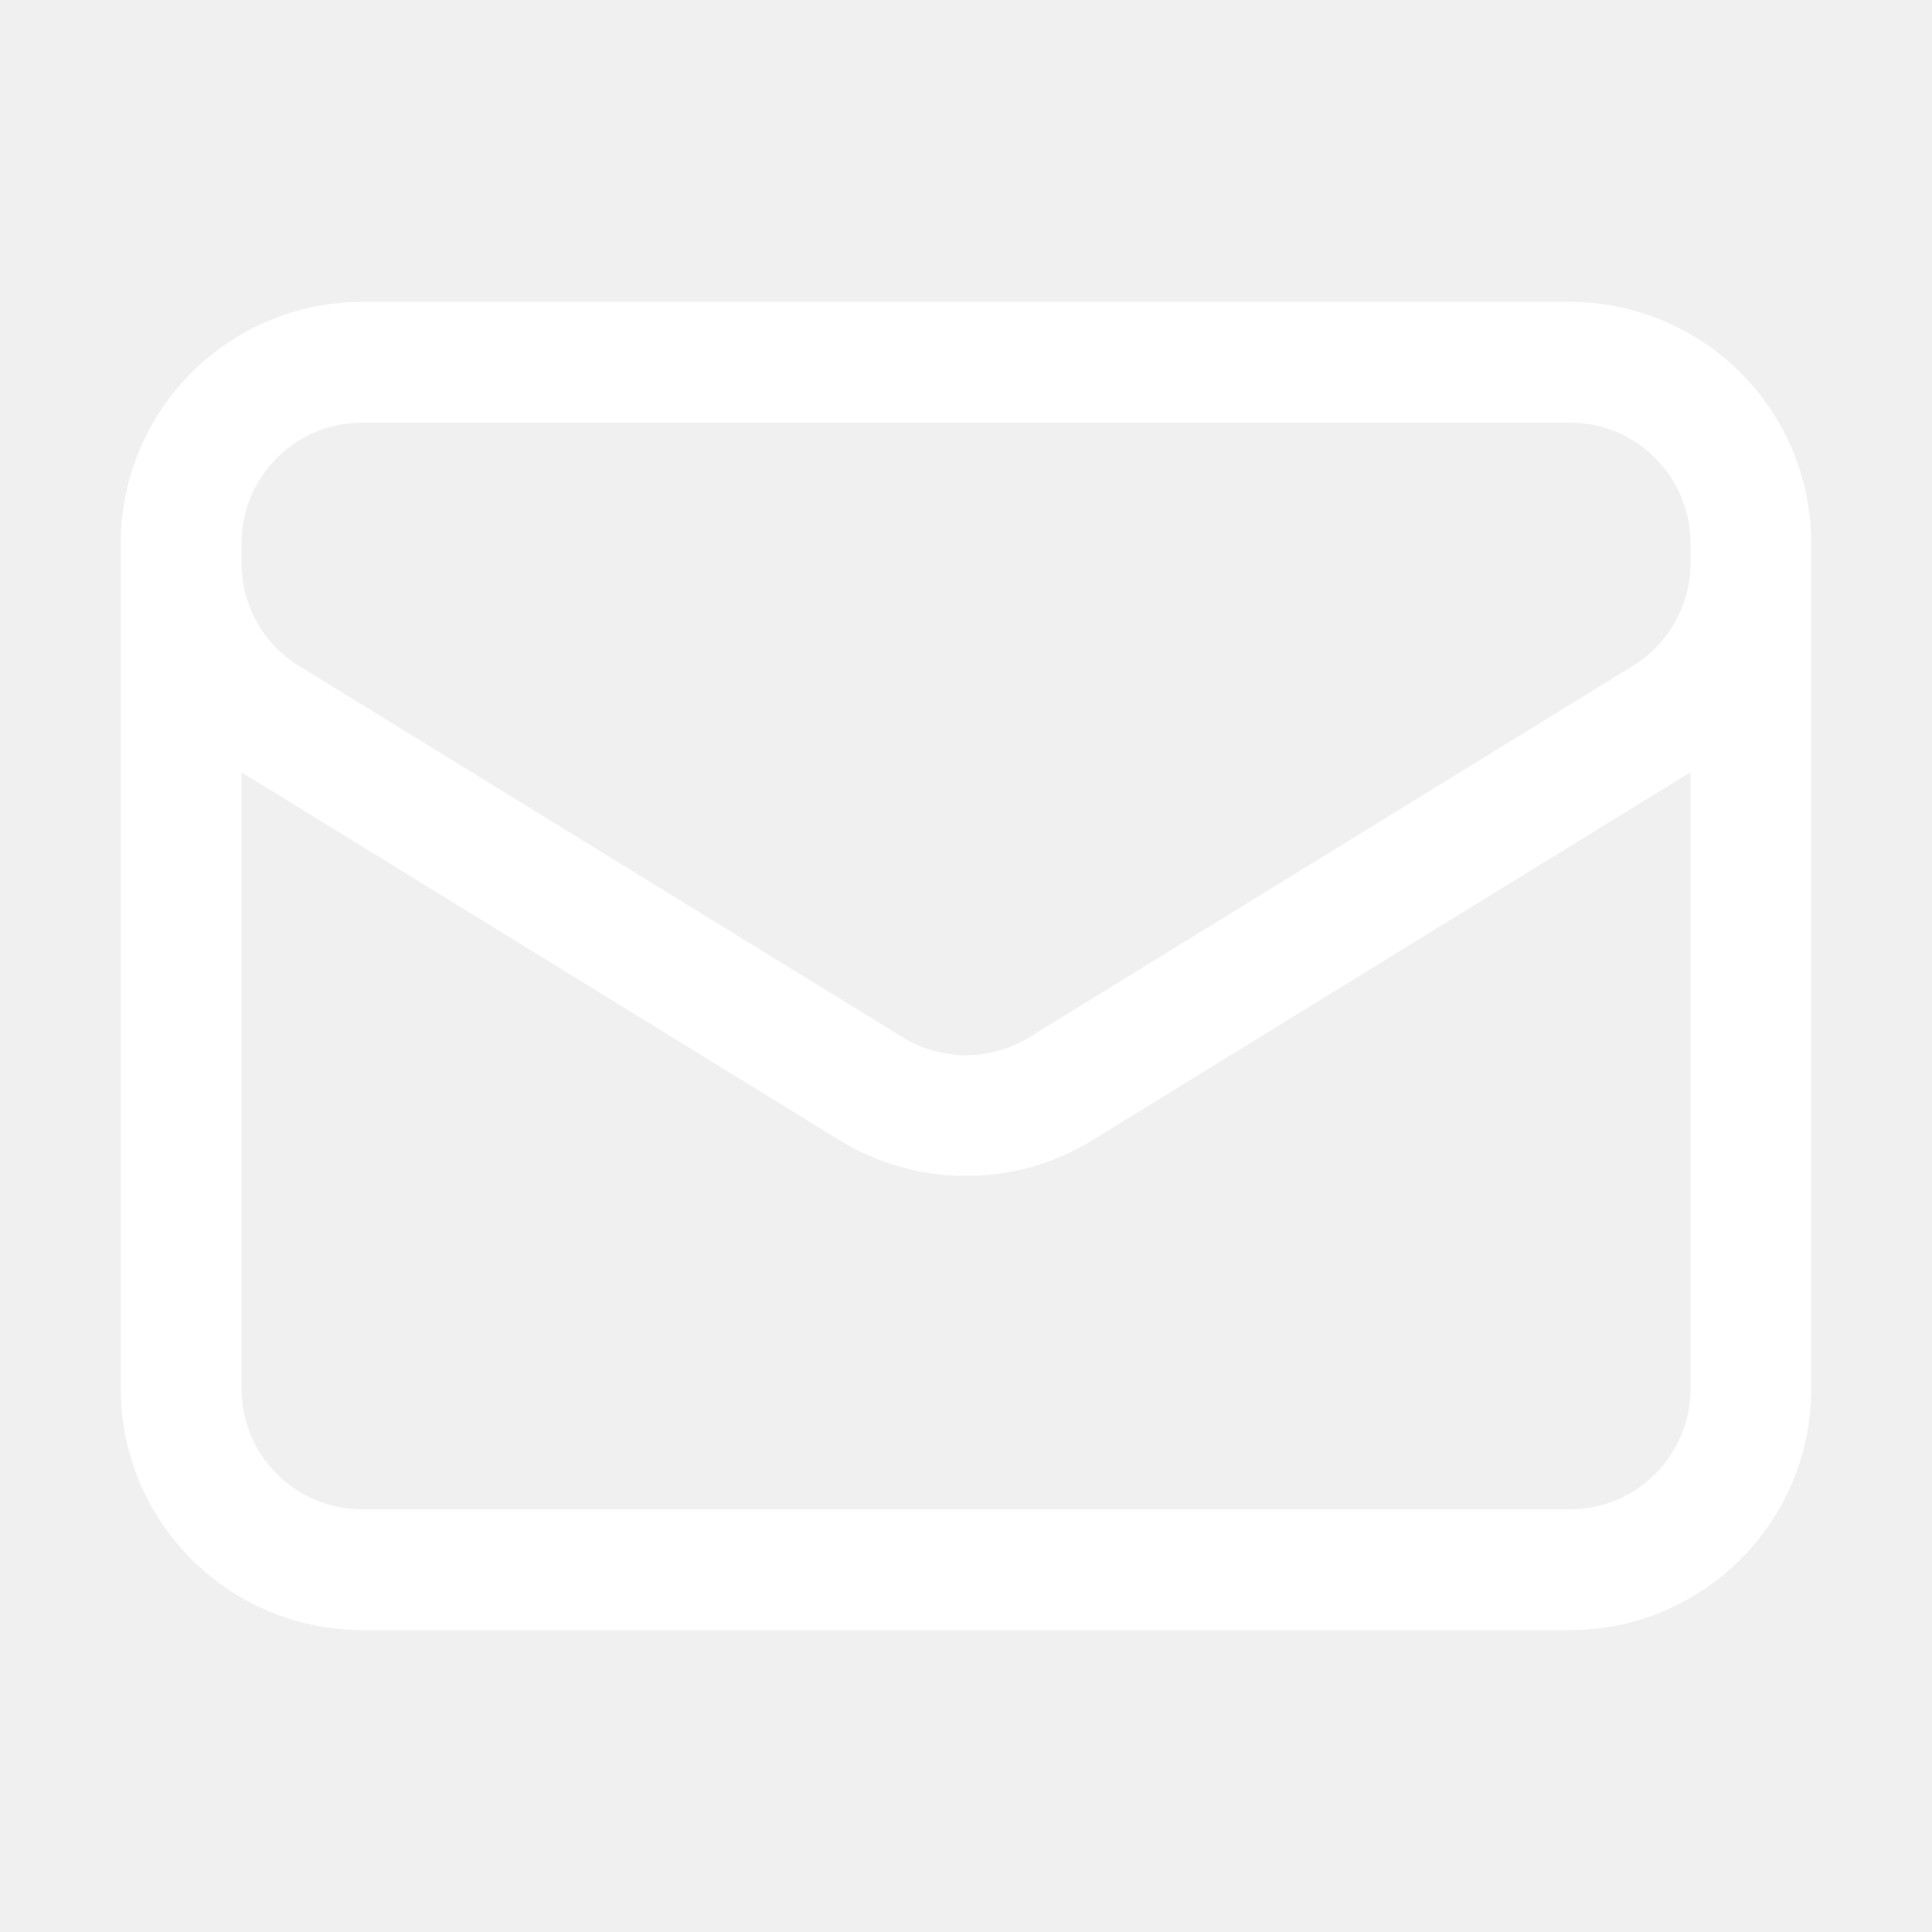
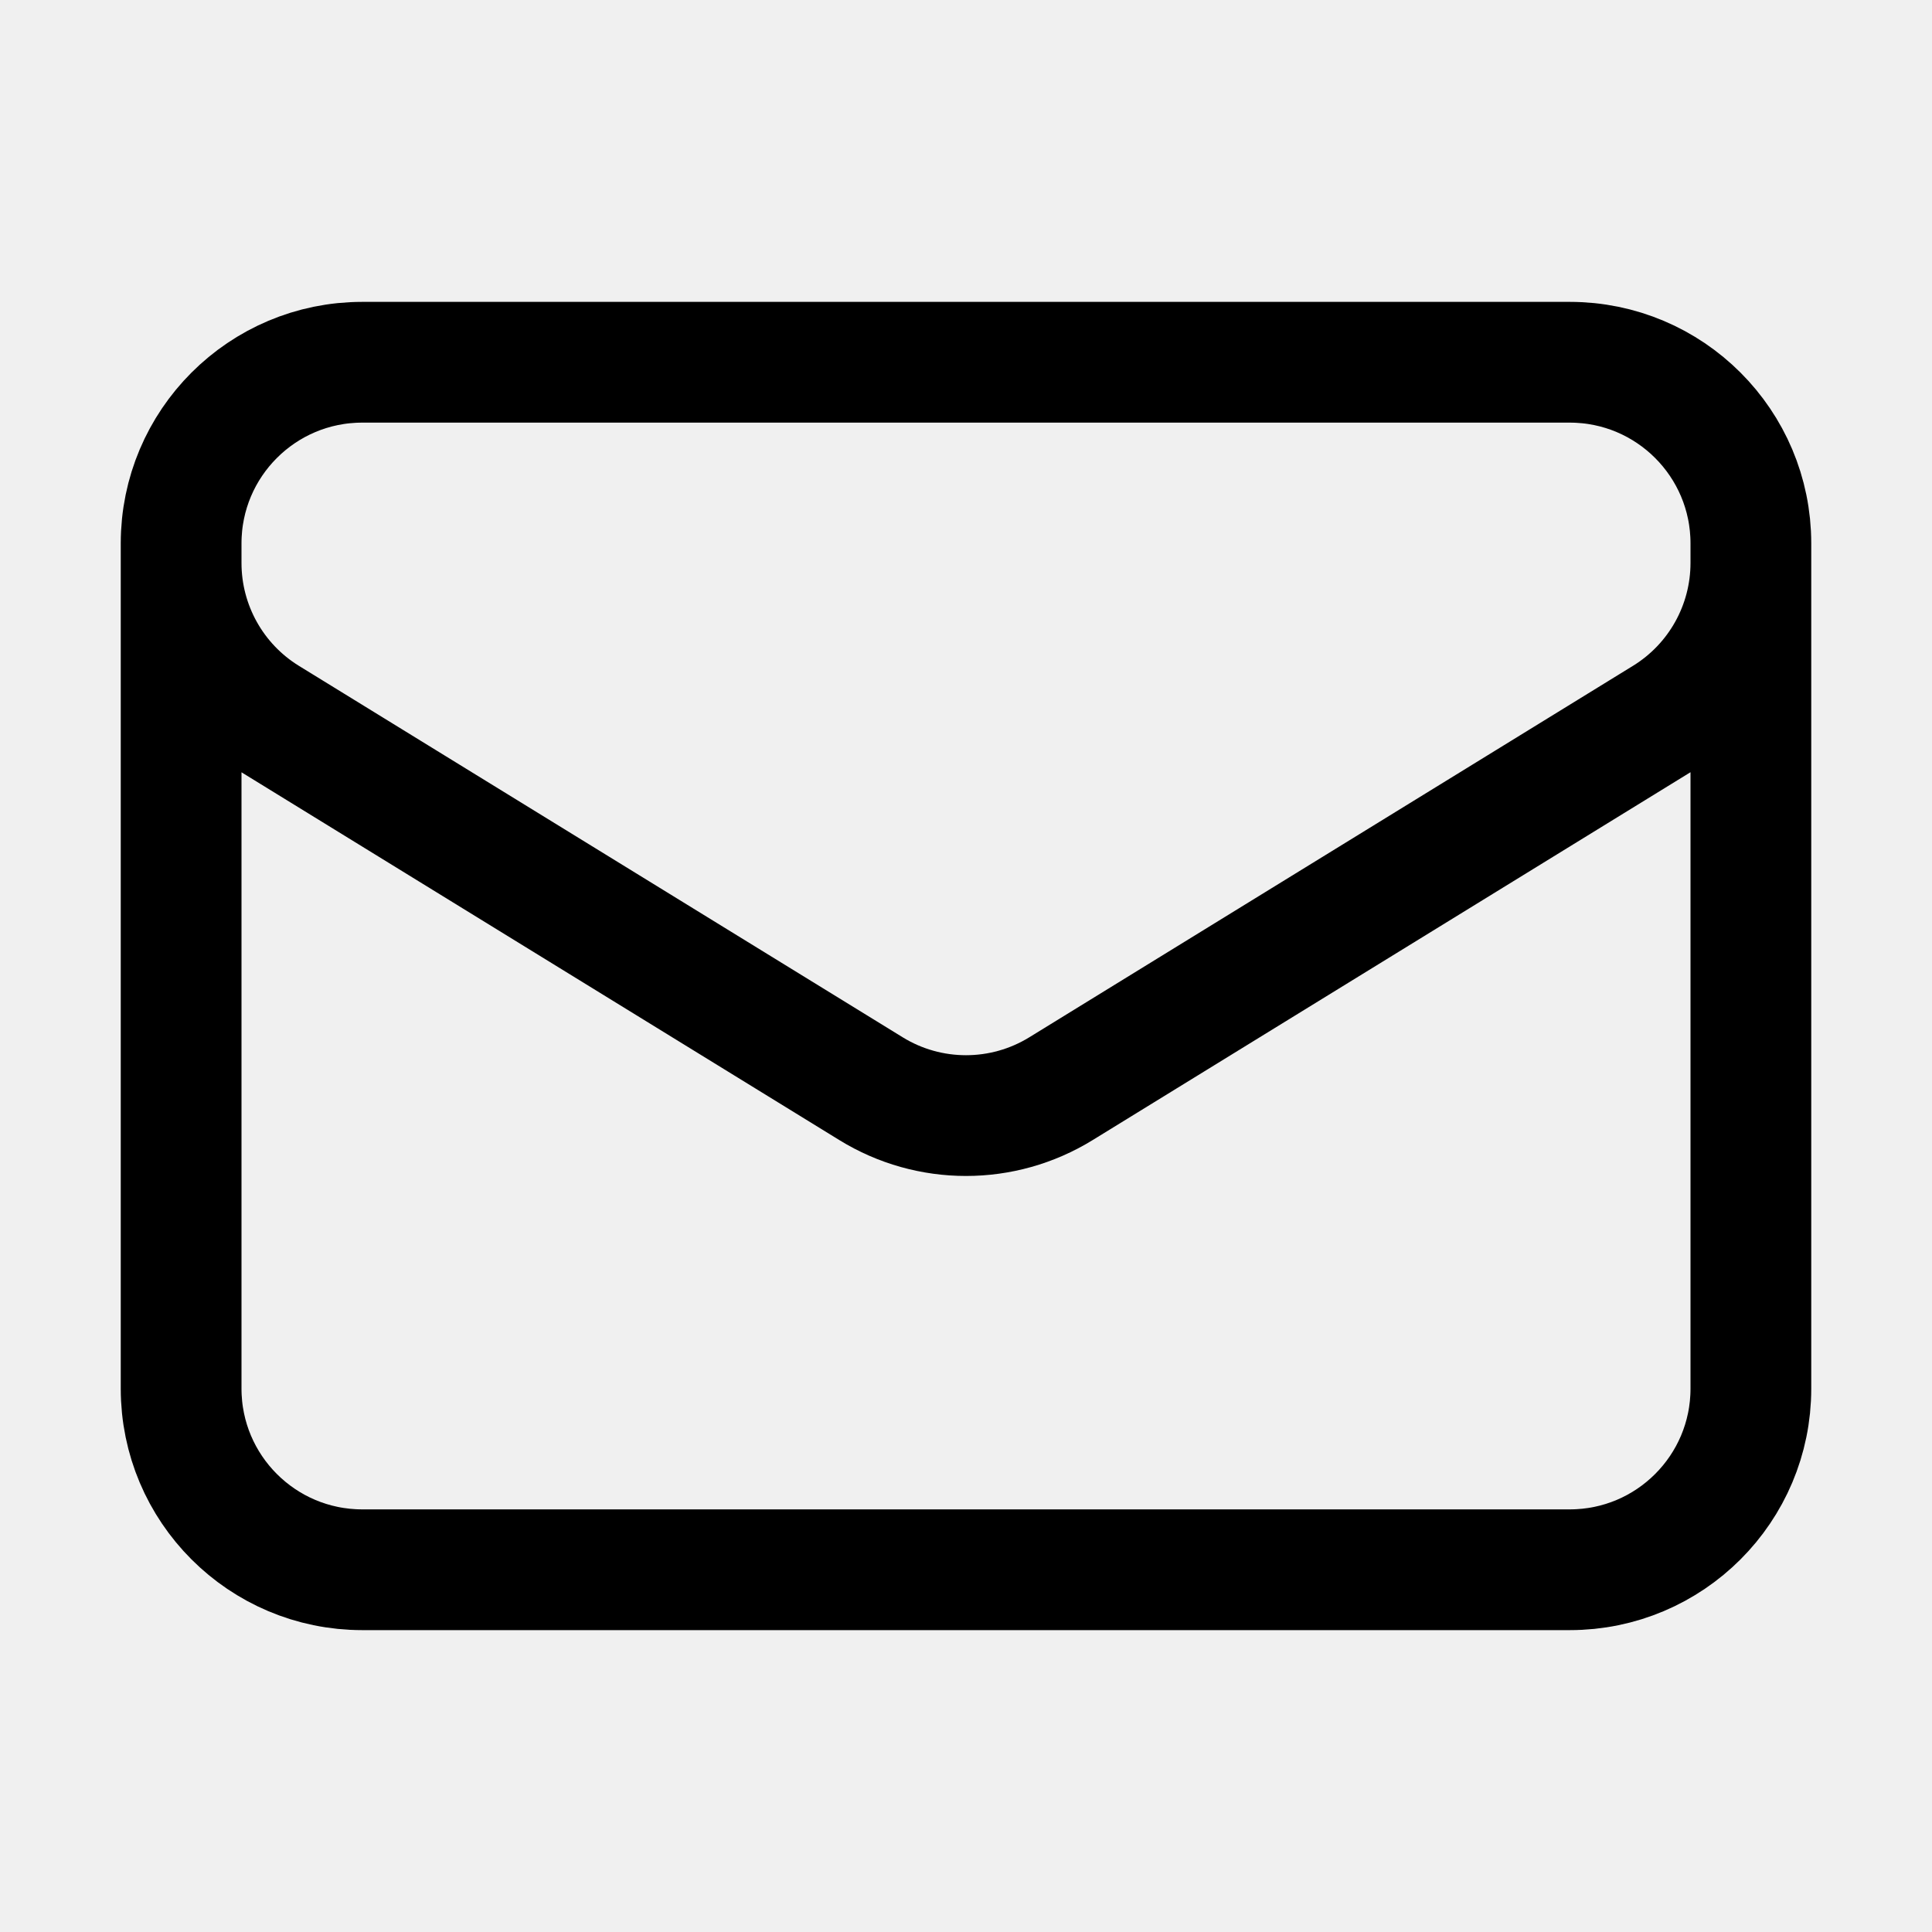
- <svg xmlns="http://www.w3.org/2000/svg" fill="none" viewBox="0 0 24 24" stroke-width="1.5" stroke="white" class="w-6 h-6">
+ <svg xmlns="http://www.w3.org/2000/svg" fill="none" viewBox="0 0 24 24" stroke-width="1.5" stroke="black" class="w-6 h-6">
  <path stroke-linecap="round" stroke-linejoin="round" d="M21.75 6.75v10.5a2.25 2.25 0 0 1-2.25 2.25h-15a2.25 2.25 0 0 1-2.25-2.25V6.75m19.5 0A2.25 2.25 0 0 0 19.5 4.5h-15a2.25 2.25 0 0 0-2.25 2.25m19.5 0v.243a2.25 2.25 0 0 1-1.07 1.916l-7.5 4.615a2.25 2.25 0 0 1-2.36 0L3.32 8.91a2.25 2.25 0 0 1-1.07-1.916V6.75" />
</svg>
